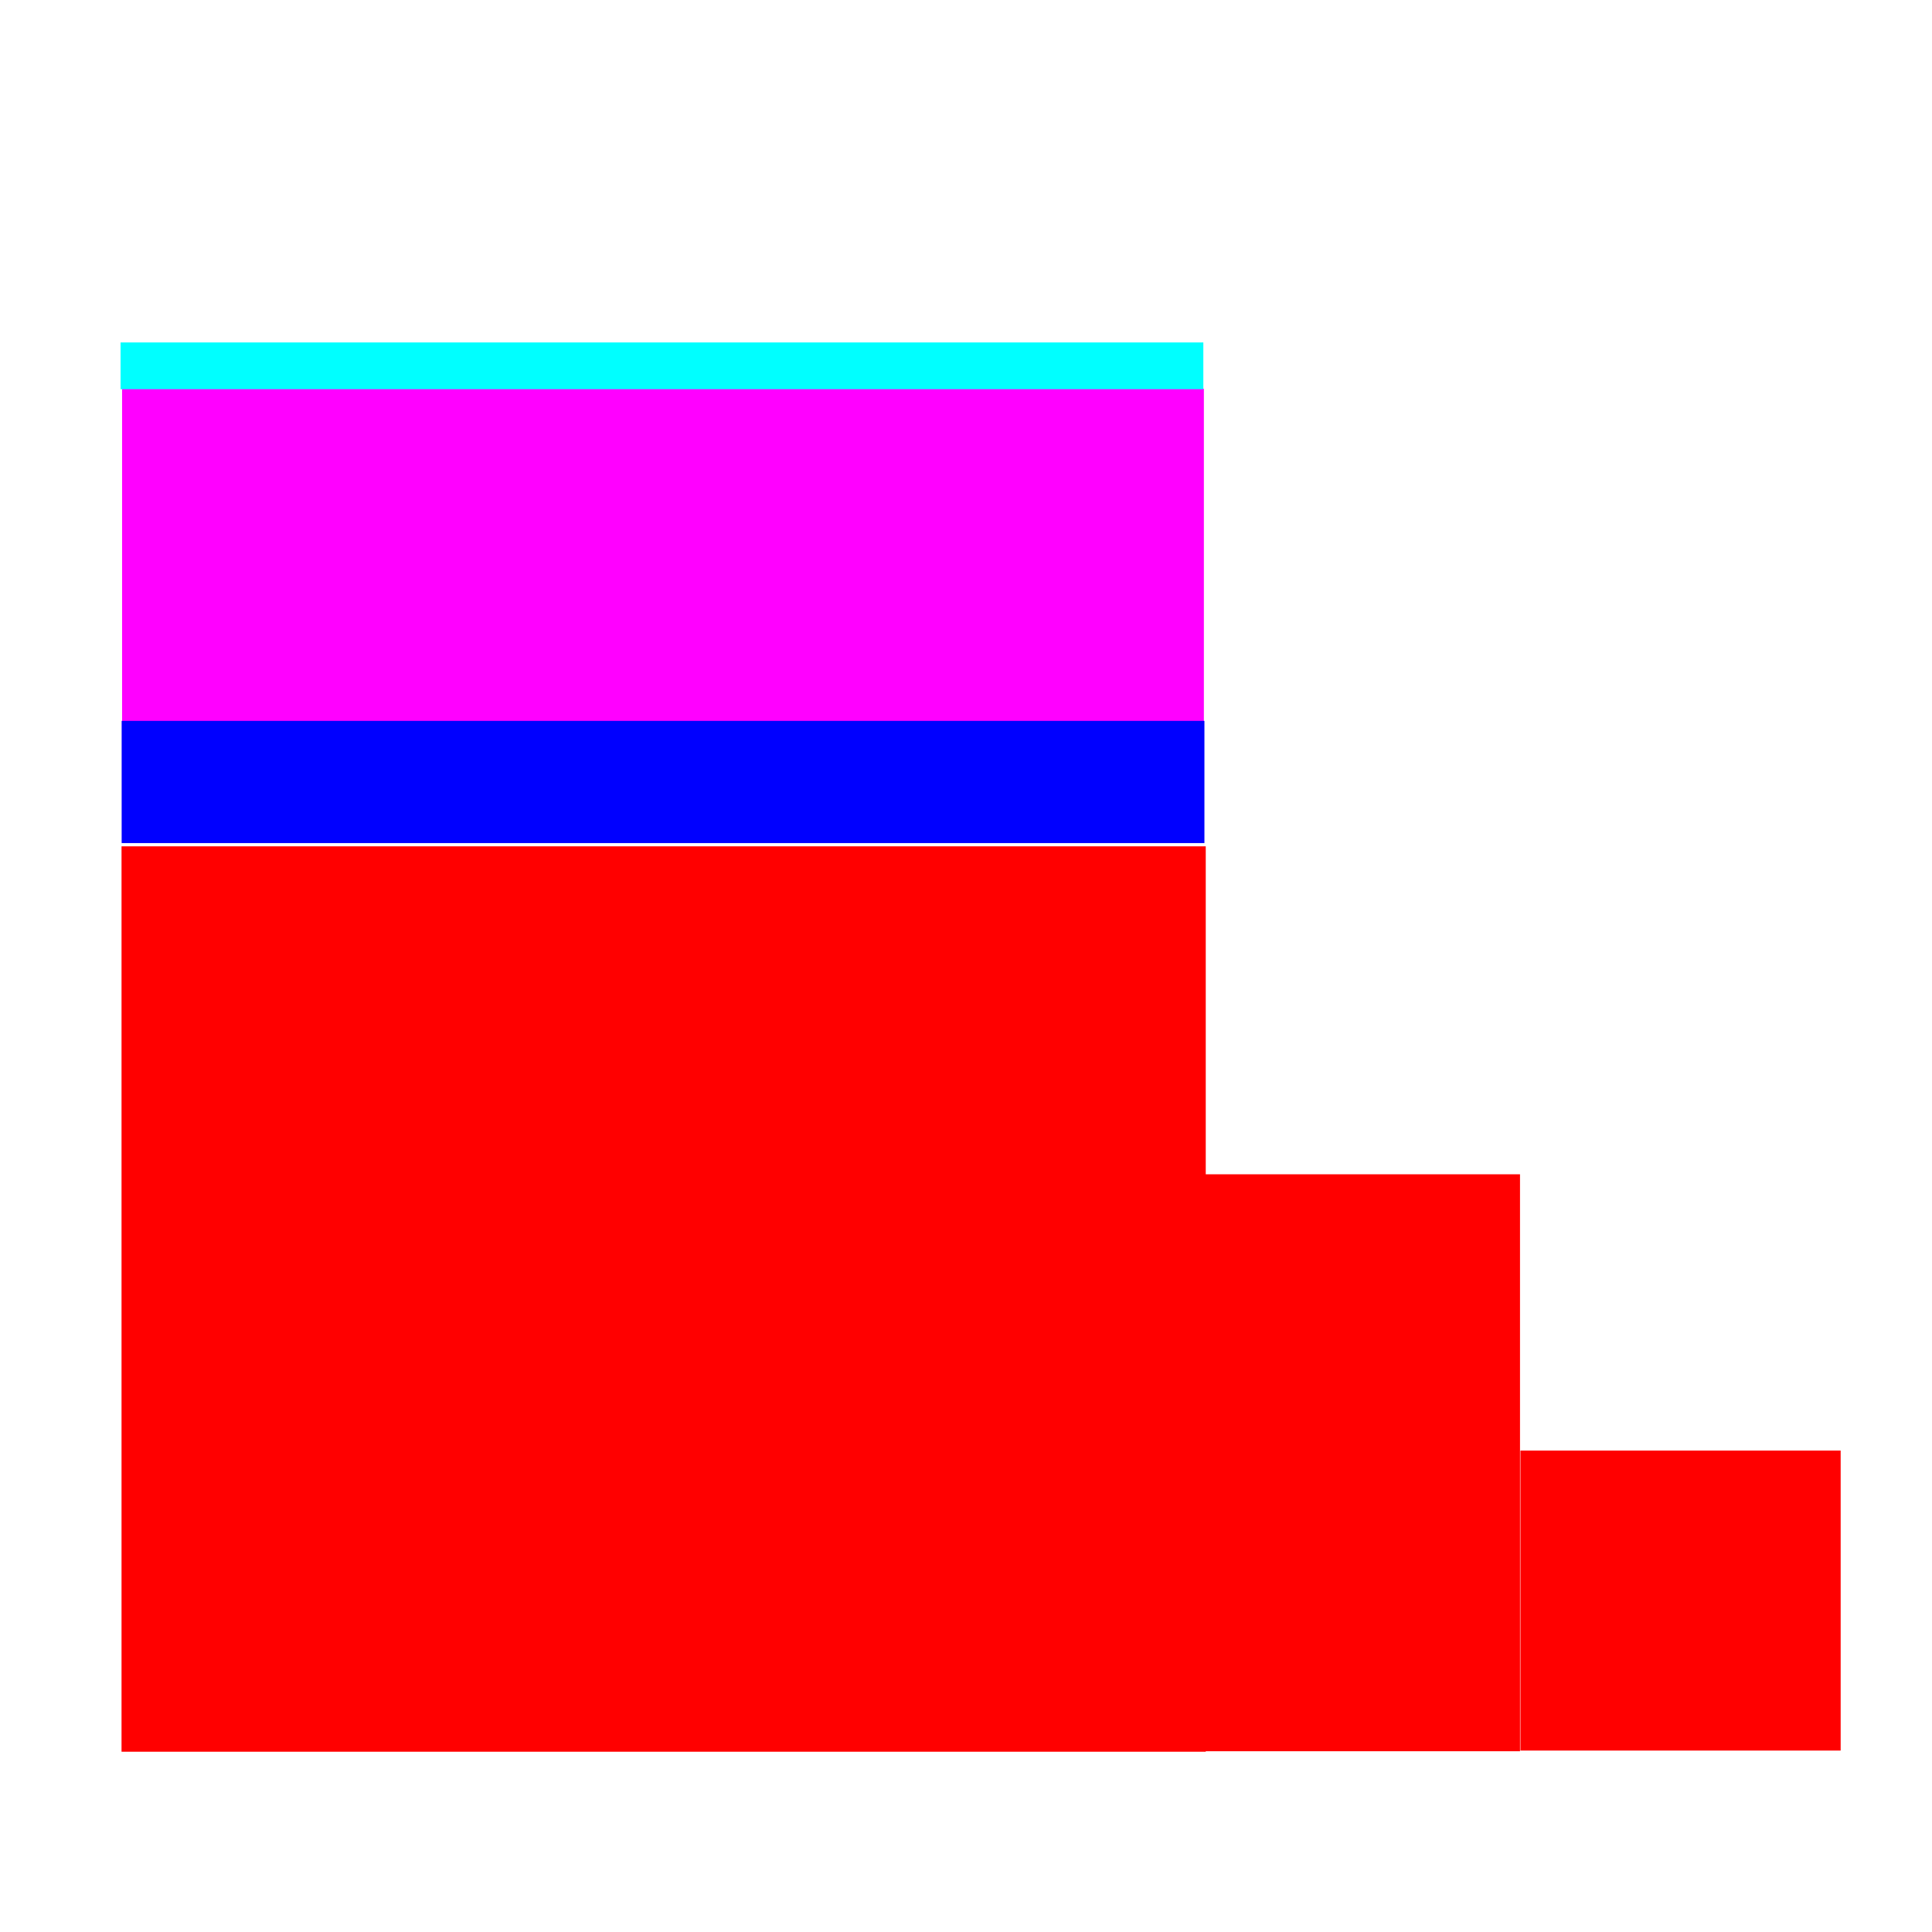
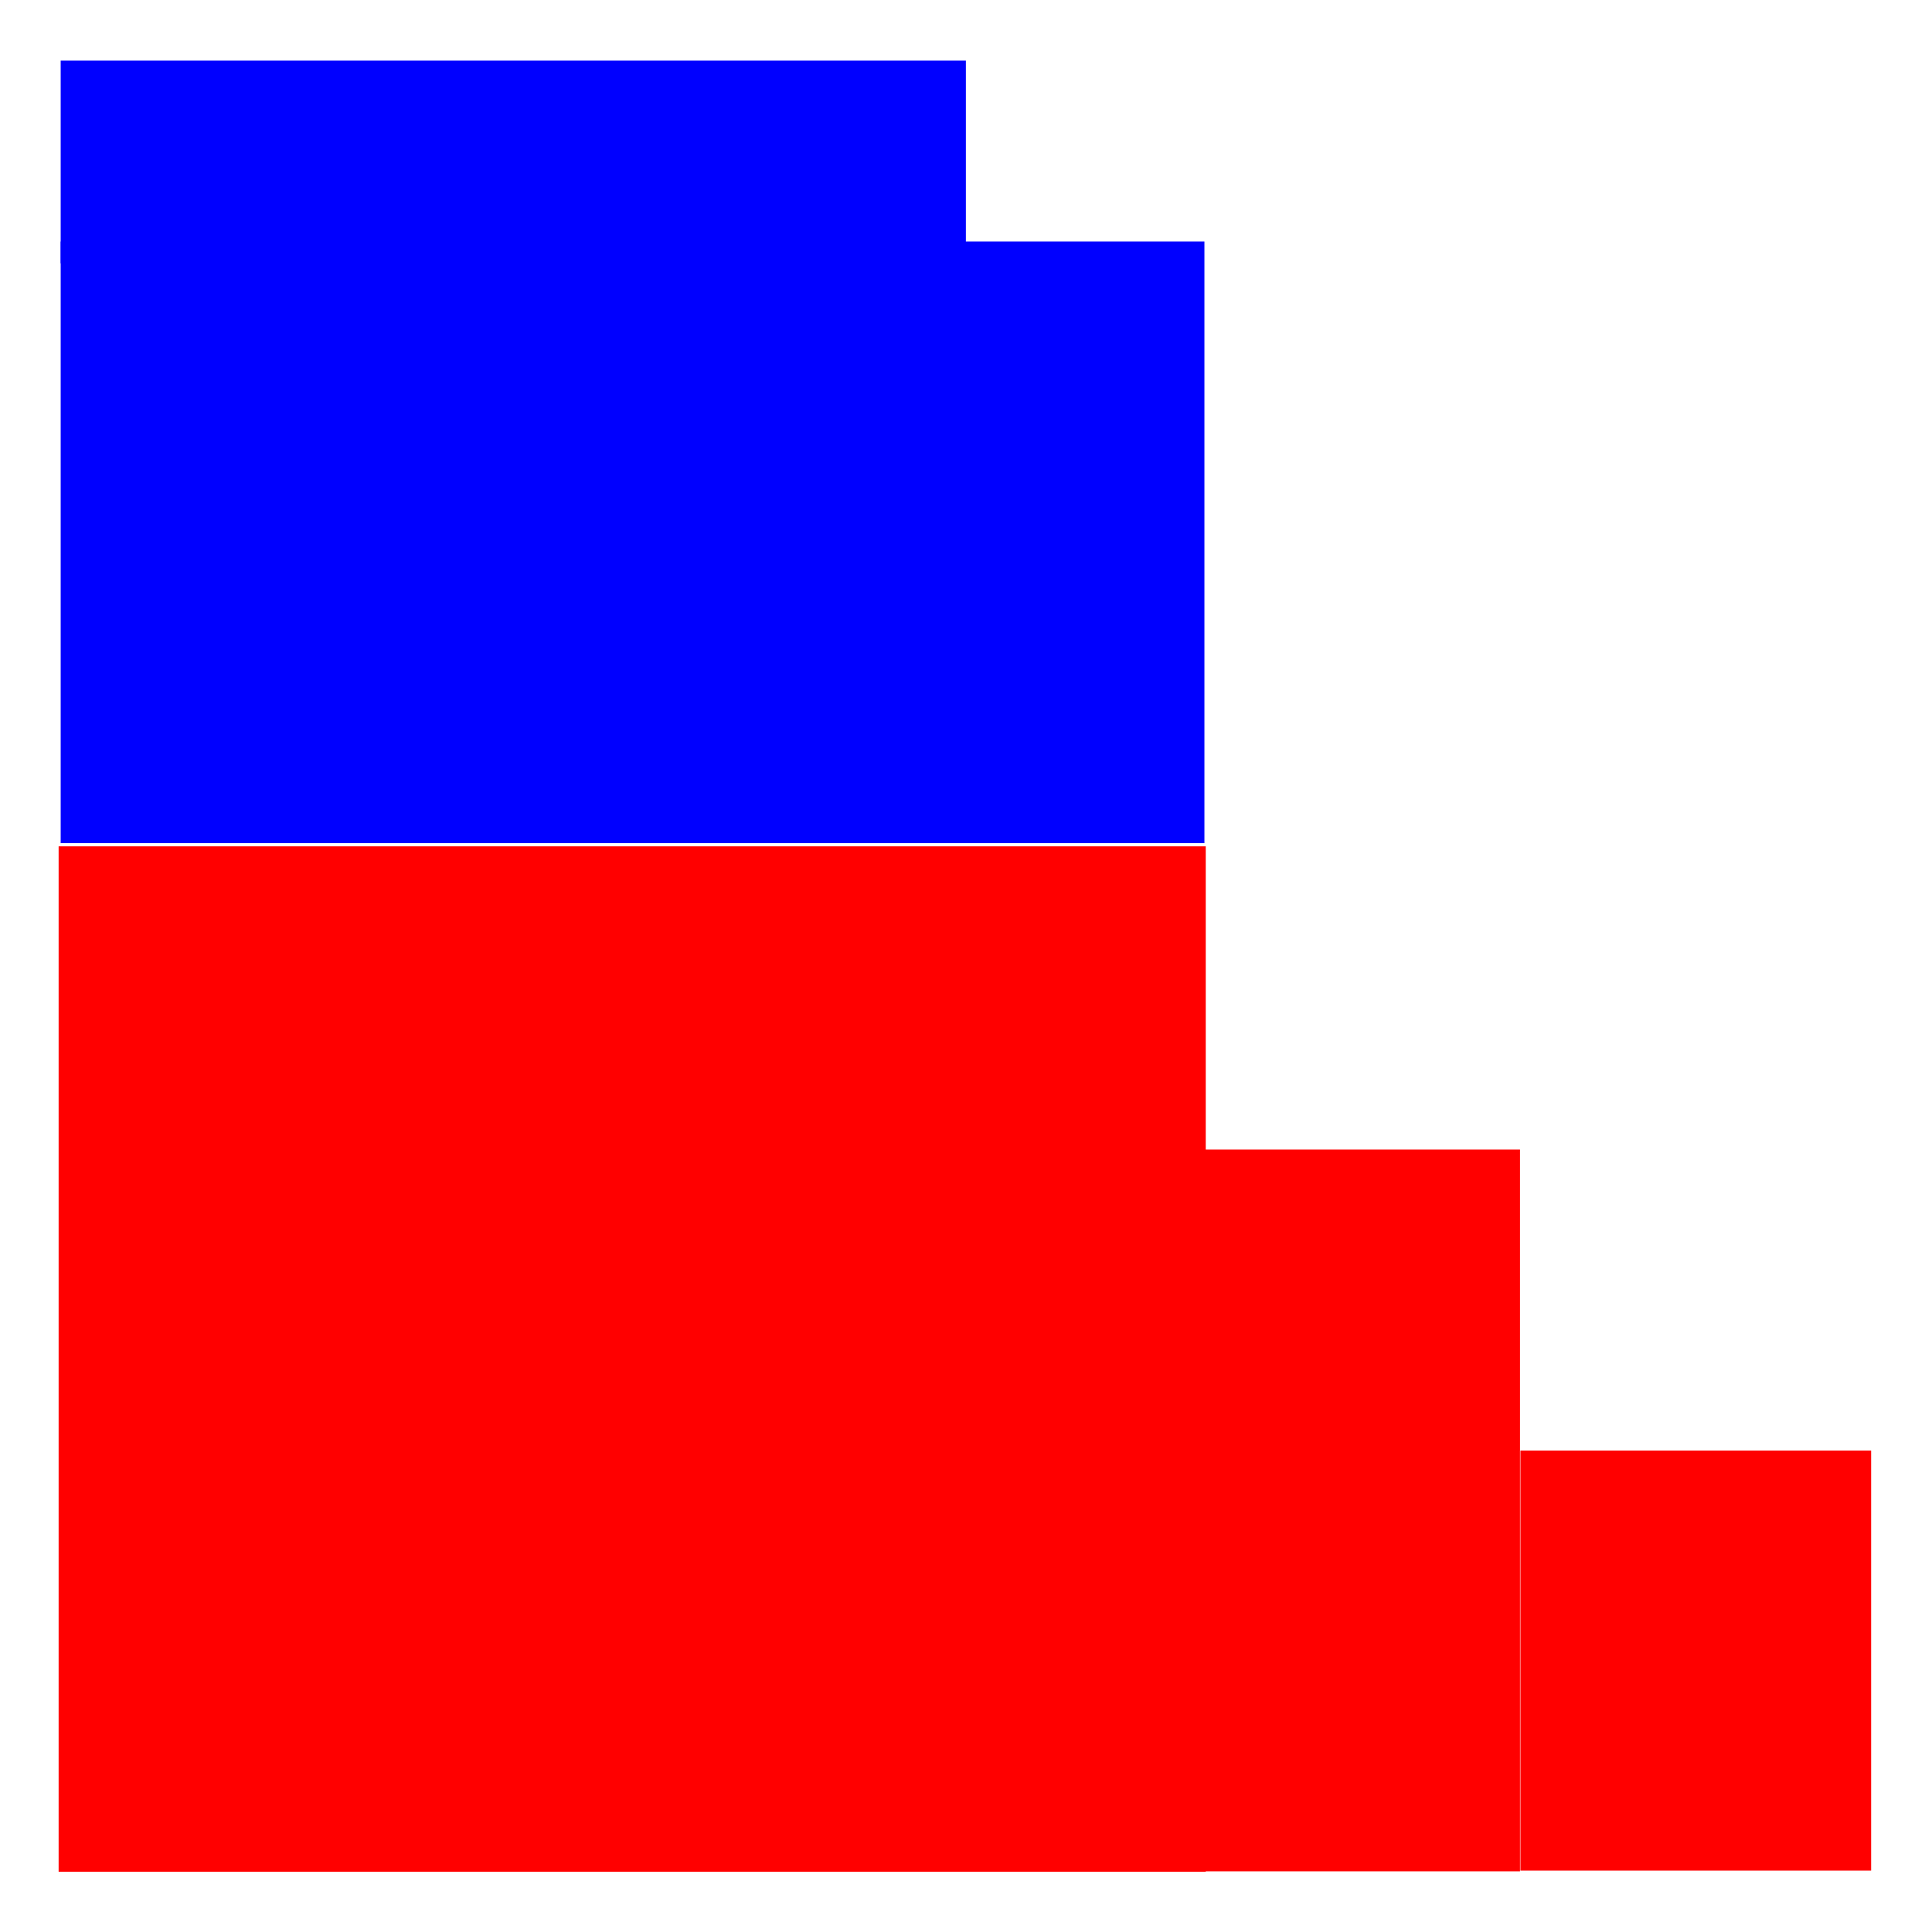
<svg xmlns="http://www.w3.org/2000/svg" width="32" height="32" id="svg2" version="1.1">
  <defs id="defs4" />
  <g id="layer1" transform="translate(0,-1020.362)">
-     <rect style="color:#000000;fill:#ff0000;fill-opacity:1;fill-rule:nonzero;stroke:none;stroke-width:1;marker:none;visibility:visible;display:inline;overflow:visible;enable-background:accumulate" id="rect3129" width="17.958" height="14.996" x="2.013" y="1034.38" />
-     <rect style="color:#000000;fill:#ff00ff;fill-opacity:1;fill-rule:nonzero;stroke:none;stroke-width:1;marker:none;visibility:visible;display:inline;overflow:visible;enable-background:accumulate" id="rect3901" width="17.918" height="5.514" x="2.022" y="1026.801" />
-     <rect style="color:#000000;fill:#ff0000;fill-opacity:1;fill-rule:nonzero;stroke:none;stroke-width:1;marker:none;visibility:visible;display:inline;overflow:visible;enable-background:accumulate" id="rect3129-1" width="5.226" height="9.556" x="19.95" y="1039.812" />
-     <rect style="color:#000000;fill:#ff0000;fill-opacity:1;fill-rule:nonzero;stroke:none;stroke-width:1;marker:none;visibility:visible;display:inline;overflow:visible;enable-background:accumulate" id="rect3129-1-0" width="5.304" height="4.969" x="25.183" y="1044.388" />
-     <rect style="color:#000000;fill:#0000ff;fill-opacity:1;fill-rule:nonzero;stroke:none;stroke-width:1;marker:none;visibility:visible;display:inline;overflow:visible;enable-background:accumulate" id="rect3901-5" width="17.934" height="2.024" x="2.015" y="1032.302" />
-     <rect style="color:#000000;fill:#00ffff;fill-opacity:1;fill-rule:nonzero;stroke:none;stroke-width:1;marker:none;visibility:visible;display:inline;overflow:visible;enable-background:accumulate" id="rect3901-5-4" width="17.934" height="0.774" x="1.997" y="1026.034" />
+     <rect style="color:#000000;display:inline;overflow:visible;visibility:visible;fill:#ff0000;fill-opacity:1;fill-rule:nonzero;stroke:none;stroke-width:1;marker:none;enable-background:accumulate" id="rect3129" width="19" height="16.984" x="0.971" y="1034.38" />
+     <rect style="color:#000000;display:inline;overflow:visible;visibility:visible;fill:#ff0000;fill-opacity:1;fill-rule:nonzero;stroke:none;stroke-width:1;marker:none;enable-background:accumulate" id="rect3129-1" width="5.226" height="11.955" x="19.95" y="1039.402" />
+     <rect style="color:#000000;display:inline;overflow:visible;visibility:visible;fill:#ff0000;fill-opacity:1;fill-rule:nonzero;stroke:none;stroke-width:1;marker:none;enable-background:accumulate" id="rect3129-1-0" width="5.809" height="6.957" x="25.183" y="1044.388" />
+     <rect style="color:#000000;display:inline;overflow:visible;visibility:visible;fill:#0000ff;fill-opacity:1;fill-rule:nonzero;stroke:none;stroke-width:1;marker:none;enable-background:accumulate" id="rect3901-5" width="18.944" height="9.965" x="1.005" y="1024.362" />
+     <rect y="1021.366" x="1.005" height="3.358" width="14.993" id="rect4140" style="color:#000000;display:inline;overflow:visible;visibility:visible;fill:#0000ff;fill-opacity:1;fill-rule:nonzero;stroke:none;stroke-width:1;marker:none;enable-background:accumulate" />
  </g>
</svg>
